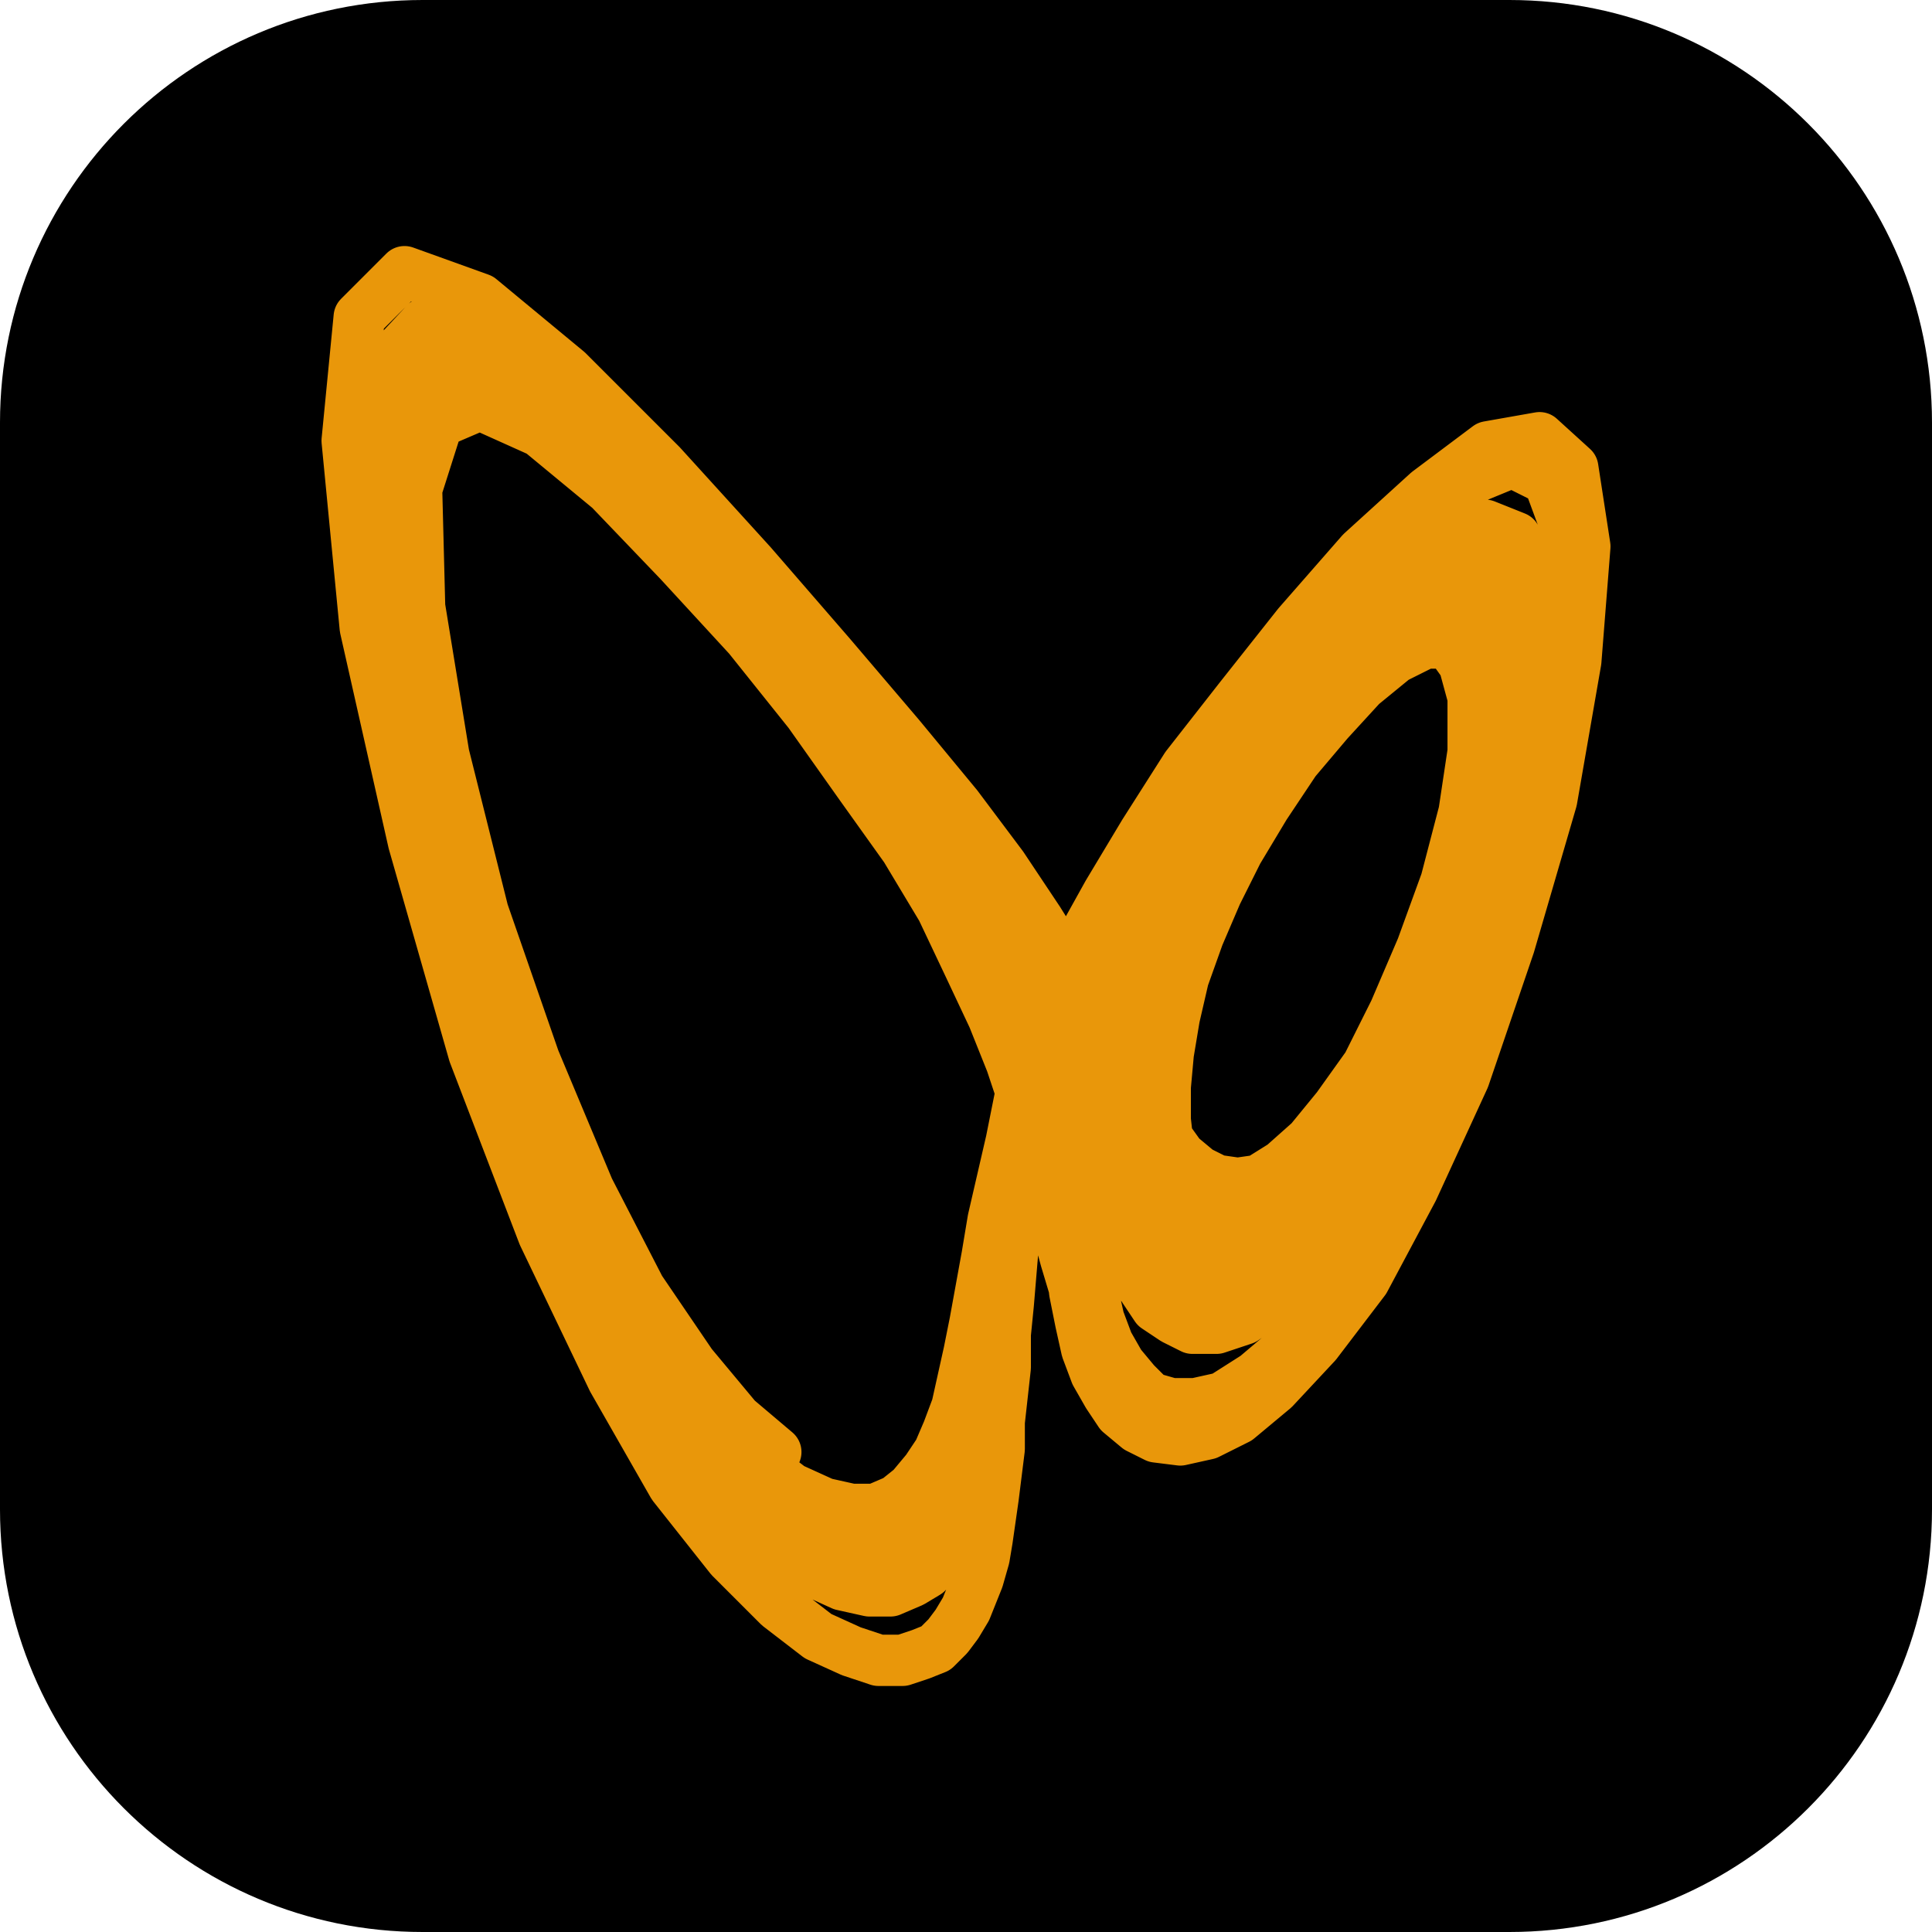
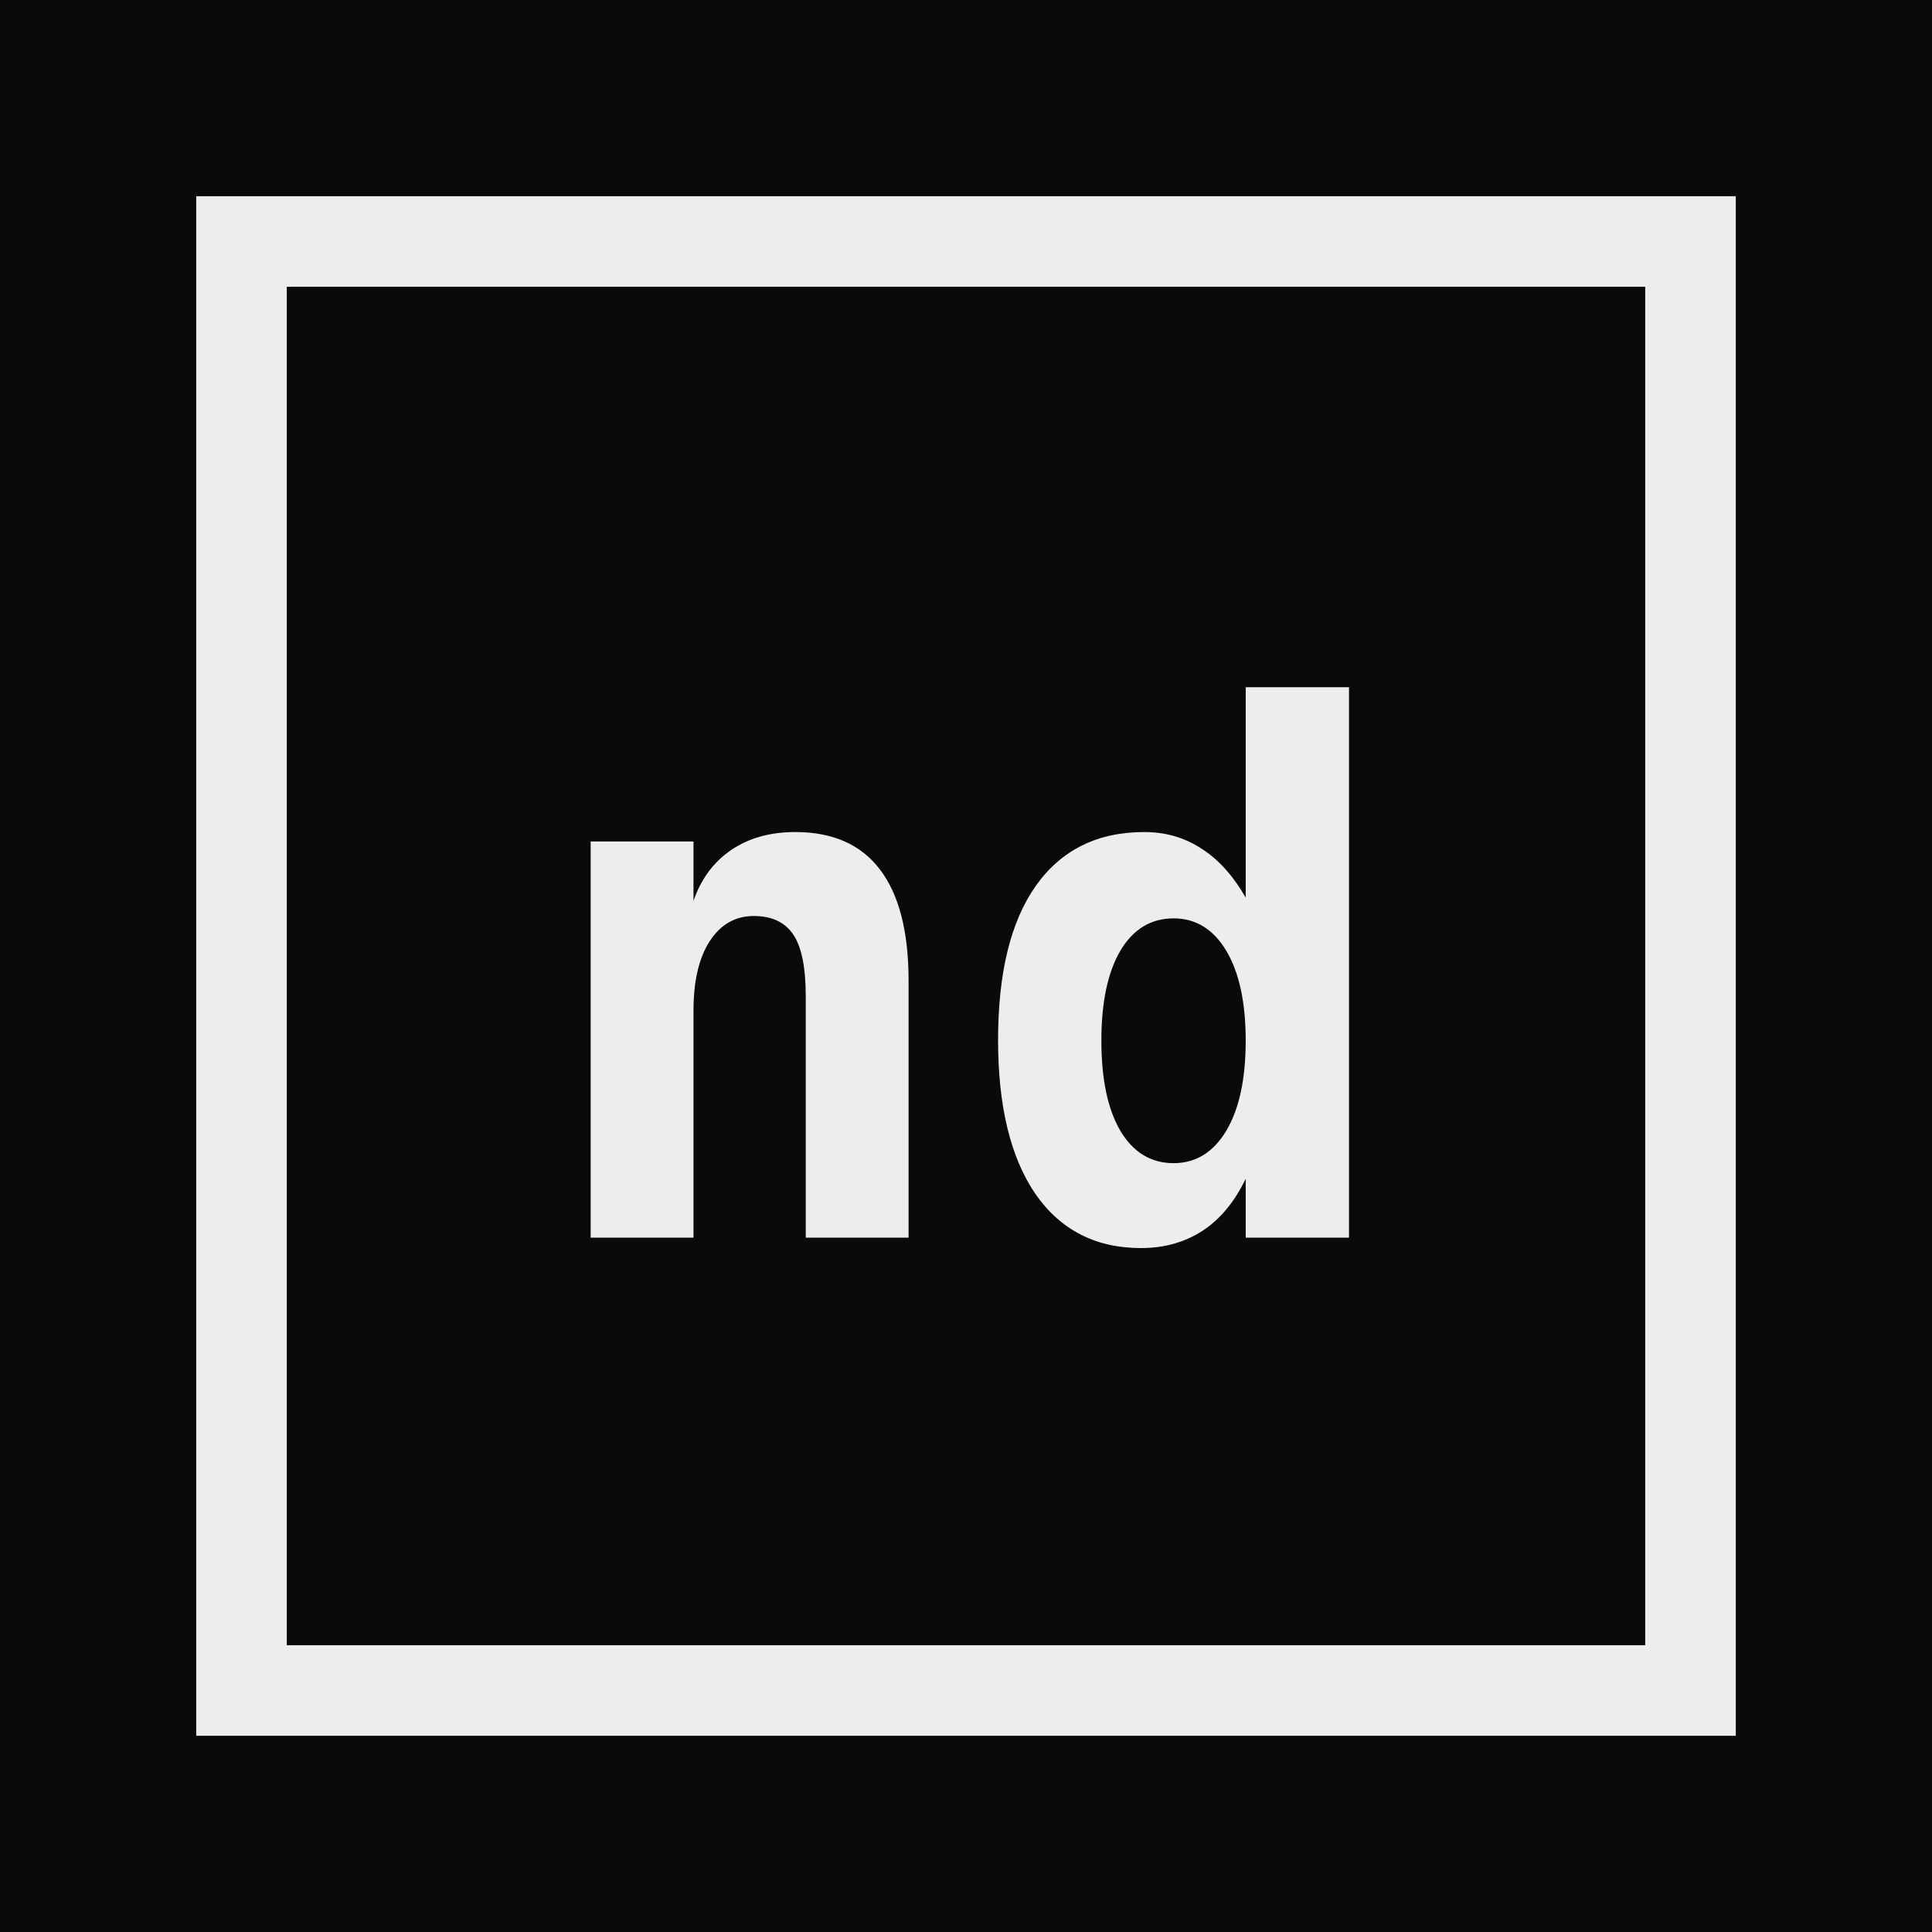
<svg xmlns="http://www.w3.org/2000/svg" viewBox="0 0 64 64">
-   <rect width="64" height="64" rx="14" fill="#000" />
-   <polyline points="25.7,48.1 24.4,47.0 22.9,45.2 21.2,42.7 19.5,39.4 17.7,35.1 16.0,30.2 14.7,25.0 13.9,20.1 13.8,16.2 14.5,14.0 15.9,13.4 17.9,14.3 20.2,16.2 22.5,18.6 24.8,21.1 26.8,23.6 28.5,26.0 30.0,28.1 31.2,30.1 32.1,32.0 32.9,33.7 33.5,35.2 34.0,36.7 34.4,38.1 34.7,39.4 35.0,40.6 35.3,41.7 35.6,42.7 35.9,43.7 36.3,44.5 36.7,45.3 37.2,45.9 37.7,46.4 38.4,46.8 39.1,46.9 40.0,46.8 41.0,46.3 42.2,45.4 43.5,44.0 45.0,42.0 46.6,39.2 48.2,35.7 49.7,31.5 51.0,27.0 51.9,22.6 52.2,18.9 51.9,16.3 50.9,15.1 49.3,15.3 47.5,16.5 45.4,18.4 43.3,20.7 41.4,23.0 39.7,25.2 38.3,27.4 37.1,29.4 36.1,31.3 35.4,33.0 34.8,34.6 34.3,36.2 34.0,37.6 33.7,39.0 33.5,40.3 33.3,41.5 33.2,42.7 33.0,43.7 32.9,44.8 32.8,45.8 32.7,46.7 32.5,47.6 32.4,48.4 32.2,49.1 32.0,49.9 31.8,50.5 31.5,51.1 31.1,51.6 30.7,52.1 30.2,52.4 29.5,52.7 28.8,52.7 27.9,52.5 26.8,52.0 25.5,51.1 24.0,49.5 22.2,47.2 20.3,43.9 18.2,39.5 16.1,34.0 14.3,27.7 12.9,21.4 12.3,15.9 12.7,12.2 14.1,10.7 16.2,11.3 18.9,13.3 21.7,16.1 24.4,19.1 26.8,22.0 29.0,24.6 30.8,26.9 32.2,29.0 33.4,30.8 34.3,32.5 35.1,34.0 35.7,35.4 36.3,36.7 36.8,37.8 37.2,38.8 37.7,39.7 38.2,40.5 38.8,41.1 39.4,41.5 40.0,41.7 40.8,41.7 41.7,41.3 42.7,40.7 43.7,39.6 44.8,38.1 46.0,36.1 47.2,33.6 48.2,30.8 49.1,27.9 49.7,25.0 50.0,22.5 49.8,20.6 49.3,19.5 48.3,19.2 47.1,19.6 45.8,20.7 44.4,22.1 43.0,23.7 41.7,25.5 40.5,27.2 39.6,28.9 38.8,30.6 38.1,32.2 37.7,33.7 37.3,35.1 37.1,36.4 37.0,37.7 37.0,38.8 37.1,39.9 37.3,40.9 37.5,41.7 37.9,42.5 38.3,43.1 38.8,43.5 39.5,43.8 40.2,43.8 41.1,43.5 42.1,42.9 43.3,41.8 44.5,40.3 45.8,38.1 47.2,35.5 48.4,32.3 49.6,28.8 50.4,25.2 50.8,22.0 50.8,19.5 50.2,18.0 49.2,17.5 47.9,18.0 46.3,19.1 44.6,20.8 42.9,22.7 41.4,24.7 40.1,26.6 38.9,28.5 38.0,30.3 37.3,32.0 36.7,33.6 36.2,35.2 35.9,36.6 35.7,38.0 35.6,39.3 35.6,40.5 35.7,41.6 35.8,42.6 35.9,43.6 36.2,44.5 36.5,45.3 36.9,46.0 37.3,46.6 37.9,47.0 38.6,47.3 39.4,47.3 40.3,47.1 41.4,46.4 42.6,45.4 44.1,43.7 45.6,41.4 47.2,38.2 48.9,34.4 50.3,29.9 51.5,25.3 52.2,21.0 52.3,17.5 51.7,15.4 50.5,14.7 48.7,15.4 46.7,17.0 44.6,19.1 42.5,21.4 40.7,23.8 39.0,26.0 37.7,28.1 36.5,30.1 35.6,31.9 34.9,33.6 34.4,35.2 33.9,36.7 33.6,38.1 33.3,39.5 33.1,40.7 32.9,41.9 32.8,43.0 32.6,44.1 32.4,45.1 32.3,46.0 32.1,46.9 31.9,47.7 31.6,48.5 31.3,49.2 30.9,49.8 30.5,50.3 30.0,50.7 29.4,51.0 28.6,51.1 27.7,51.0 26.7,50.5 25.4,49.6 24.0,48.2 22.3,46.0 20.5,43.0 18.5,38.9 16.6,33.9 14.8,28.1 13.6,22.3 13.0,17.2 13.2,13.6 14.4,11.9 16.3,12.2 18.7,13.9 21.3,16.4 23.8,19.2 26.2,21.9 28.2,24.5 30.0,26.8 31.4,28.9 32.5,30.8 33.5,32.6 34.2,34.2 34.8,35.6 35.3,37.0 35.8,38.2 36.2,39.4 36.6,40.4 37.0,41.3 37.5,42.2 38.0,42.8 38.5,43.3 39.2,43.7 39.9,43.8 40.8,43.6 41.8,43.1 42.9,42.1 44.1,40.7 45.4,38.8 46.7,36.3 48.1,33.2 49.2,29.8 50.2,26.3 50.7,22.9 50.8,20.2 50.4,18.4 49.6,17.6 48.3,17.8 46.7,18.7 45.1,20.3 43.4,22.1 41.9,24.1 40.5,26.0 39.3,28.0 38.3,29.8 37.5,31.5 36.8,33.2 36.4,34.7 36.0,36.2 35.8,37.6 35.7,38.9 35.6,40.1 35.7,41.2 35.8,42.3 35.9,43.3 36.1,44.2 36.4,45.0 36.8,45.8 37.3,46.4 37.8,46.9 38.4,47.2 39.2,47.2 40.1,47.1 41.2,46.5 42.4,45.6 43.7,44.1 45.2,41.9 46.9,38.9 48.5,35.3 50.0,31.0 51.3,26.3 52.1,21.9 52.3,18.2 51.9,15.8 50.8,14.8 49.1,15.2 47.2,16.6 45.1,18.6 43.0,20.9 41.1,23.3 39.4,25.5 38.0,27.7 36.8,29.7 35.9,31.5 35.1,33.3 34.5,34.9 34.1,36.4 33.7,37.8 33.4,39.2 33.2,40.5 33.0,41.7 32.9,42.8 32.7,43.9 32.6,44.9 32.4,45.9 32.2,46.8 32.0,47.6 31.8,48.4 31.5,49.1 31.2,49.7 30.8,50.3 30.4,50.8 29.8,51.1 29.1,51.3 28.3,51.4 27.4,51.1 26.2,50.5 24.9,49.4 23.4,47.7 21.6,45.2 19.7,41.8 17.7,37.3 15.8,31.8 14.2,25.9 13.1,20.1 12.9,15.4 13.5,12.5 15.0,11.6 17.1,12.5 19.7,14.6 22.3,17.3 24.8,20.2 27.1,22.9 29.0,25.4 30.7,27.6 32.0,29.6 33.0,31.5 33.9,33.1 34.6,34.7 35.2,36.1 35.6,37.4 36.1,38.6 36.5,39.7 36.9,40.7 37.4,41.5 37.9,42.2 38.4,42.8 39.0,43.2 39.8,43.4 40.6,43.3 41.5,42.9 42.5,42.2 43.7,41.0 44.9,39.2 46.3,37.0 47.6,34.2 48.8,30.9 49.8,27.5 50.4,24.1 50.7,21.3 50.5,19.2 49.8,18.0 48.7,17.9 47.2,18.6 45.7,19.9 44.0,21.6 42.5,23.5 41.0,25.4 39.8,27.3 38.8,29.2 37.9,30.9 37.2,32.6 36.7,34.1 36.3,35.6 36.1,37.0 36.0,38.3 35.9,39.6 35.9,40.7 36.0,41.8 36.2,42.8 36.4,43.7 36.7,44.5 37.1,45.2 37.6,45.8 38.1,46.3 38.8,46.5 39.6,46.5 40.5,46.3 41.6,45.6 42.9,44.5 44.2,42.8 45.7,40.5 47.3,37.4 48.9,33.7 50.3,29.4 51.3,25.0 52.0,21.0 52.0,17.8 51.3,15.9 50.1,15.3 48.4,16.0 46.5,17.5 44.5,19.6 42.5,21.8 40.7,24.1 39.2,26.3 37.9,28.3 36.8,30.3 35.9,32.1 35.3,33.8 34.7,35.3 34.3,36.8 34.0,38.2 33.8,39.6 33.6,40.8 33.5,42.0 33.4,43.2 33.3,44.2 33.3,45.3 33.2,46.2 33.1,47.1 33.1,48.0 33.0,48.8 32.9,49.6 32.8,50.3 32.7,51.0 32.6,51.6 32.4,52.3 32.2,52.8 32.0,53.3 31.7,53.8 31.4,54.2 31.0,54.6 30.5,54.8 29.9,55.0 29.1,55.0 28.2,54.7 27.1,54.2 25.8,53.2 24.2,51.6 22.3,49.2 20.3,45.7 18.0,40.9 15.7,34.9 13.7,27.9 12.1,20.8 11.5,14.6 11.9,10.5 13.4,9.0 15.9,9.9 18.8,12.3 21.9,15.4 24.9,18.7 27.5,21.7 29.8,24.4 31.7,26.7 33.2,28.7 34.4,30.5 35.4,32.1 36.2,33.5 36.9,34.7 37.5,35.8 38.1,36.8 38.6,37.6 39.1,38.3 39.7,38.8 40.3,39.1 41.0,39.2 41.7,39.1 42.5,38.6 43.4,37.8 44.3,36.7 45.3,35.3 46.2,33.5 47.1,31.4 47.9,29.2 48.5,26.9 48.8,24.9 48.8,23.1 48.5,22.0 48.0,21.3 47.2,21.3 46.2,21.8 45.1,22.7 44.0,23.9 42.9,25.2 41.9,26.7 41.0,28.2 40.3,29.6 39.7,31.0 39.2,32.4 38.9,33.7 38.7,34.9 38.6,36.0 38.6,37.1 38.7,38.0 38.9,38.8 39.2,39.5 39.6,40.0 40.1,40.3 40.7,40.4 41.4,40.3 42.2,39.9 43.1,39.2 44.1,38.1 45.1,36.6 46.2,34.7 47.2,32.4 48.1,29.9 48.8,27.3 49.2,24.9 49.4,22.8 49.1,21.3 48.6,20.5 47.7,20.3 46.6,20.8 45.4,21.8 44.2,23.0 42.9,24.5 41.8,26.1 40.8,27.7 40.0,29.3 39.3,30.8 38.7,32.3 38.3,33.7 38.0,35.0 37.9,36.2 37.9,37.4 37.9,38.4 38.1,39.4 38.3,40.2 38.7,40.9 39.1,41.4 39.7,41.8 40.3,41.9 41.1,41.8 41.9,41.4 42.9,40.6 44.0,39.4 45.1,37.8 46.3,35.7 47.4,33.1 48.5,30.3 49.3,27.3 49.9,24.4 50.0,22.0 49.8,20.2 49.2,19.2 48.2,19.1 46.9,19.7 45.5,20.9 44.1,22.4 42.7,24.0 41.4,25.8 40.3,27.6 39.3,29.3 38.6,30.9 38.0,32.5 37.5,34.0 37.2,35.4 37.0,36.7 36.9,38.0 36.9,39.1 37.0,40.2 37.2,41.1 37.5,42.0 37.9,42.7 38.3,43.3 38.9,43.7 39.5,44.0 40.3,44.0 41.2,43.7 42.2,43.0 43.3,41.9 44.6,40.3 45.9,38.1 47.3,35.3 48.6,32.1 49.7,28.5 50.5,24.9 50.9,21.7 50.8,19.2 50.2,17.8 49.2,17.4 47.8,17.9 46.1,19.2 44.4,20.9 42.8,22.8 41.2,24.8 39.9,26.8 38.8,28.7 37.9,30.5 37.1,32.2 36.5,33.8 36.1,35.3 35.8,36.8 35.6,38.1 35.5,39.4 35.5,40.6 35.5,41.7 35.6,42.8 35.8,43.8 36.0,44.7 36.3,45.5 36.7,46.2 37.1,46.8 37.7,47.3 38.3,47.6 39.1,47.7 40.0,47.5 41.0,47.0 42.2,46.0 43.6,44.5 45.2,42.4 46.8,39.4 48.5,35.7 50.0,31.3 51.4,26.5 52.2,21.9 52.5,18.1 52.1,15.5 51.0,14.5 49.3,14.8 47.3,16.3 45.1,18.3 43.0,20.7 41.1,23.1 39.3,25.4 37.9,27.6 36.7,29.6 35.7,31.4 34.9,33.2 34.3,34.8 33.8,36.3 33.5,37.8 33.2,39.1 32.9,40.4 32.7,41.6 32.5,42.7 32.3,43.8 32.1,44.8 31.9,45.7 31.7,46.6 31.4,47.4 31.1,48.1 30.7,48.7 30.2,49.3 29.7,49.7 29.0,50.0 28.2,50.0 27.3,49.8 26.2,49.3 24.9,48.3 23.5,46.8 21.8,44.5 20.0,41.3 18.1,37.1 16.3,32.2 14.8,26.7 13.7,21.3 13.4,16.8 13.8,13.8 15.1,12.7 17.0,13.2 19.4,15.0 21.8,17.4 24.2,20.1 26.4,22.7 28.3,25.1" fill="none" stroke="#f59e0b" stroke-width="1.7" stroke-linejoin="round" stroke-linecap="round" opacity="0.95" />
+   <rect width="64" height="64" fill="#0a0a0a" />
+   <rect x="8" y="8" width="48" height="48" fill="none" stroke="#ededed" stroke-width="3" />
+   <text x="32" y="41" text-anchor="middle" font-family="JetBrains Mono, ui-monospace, Menlo, monospace" font-size="24" font-weight="600" fill="#ededed">nd</text>
</svg>
